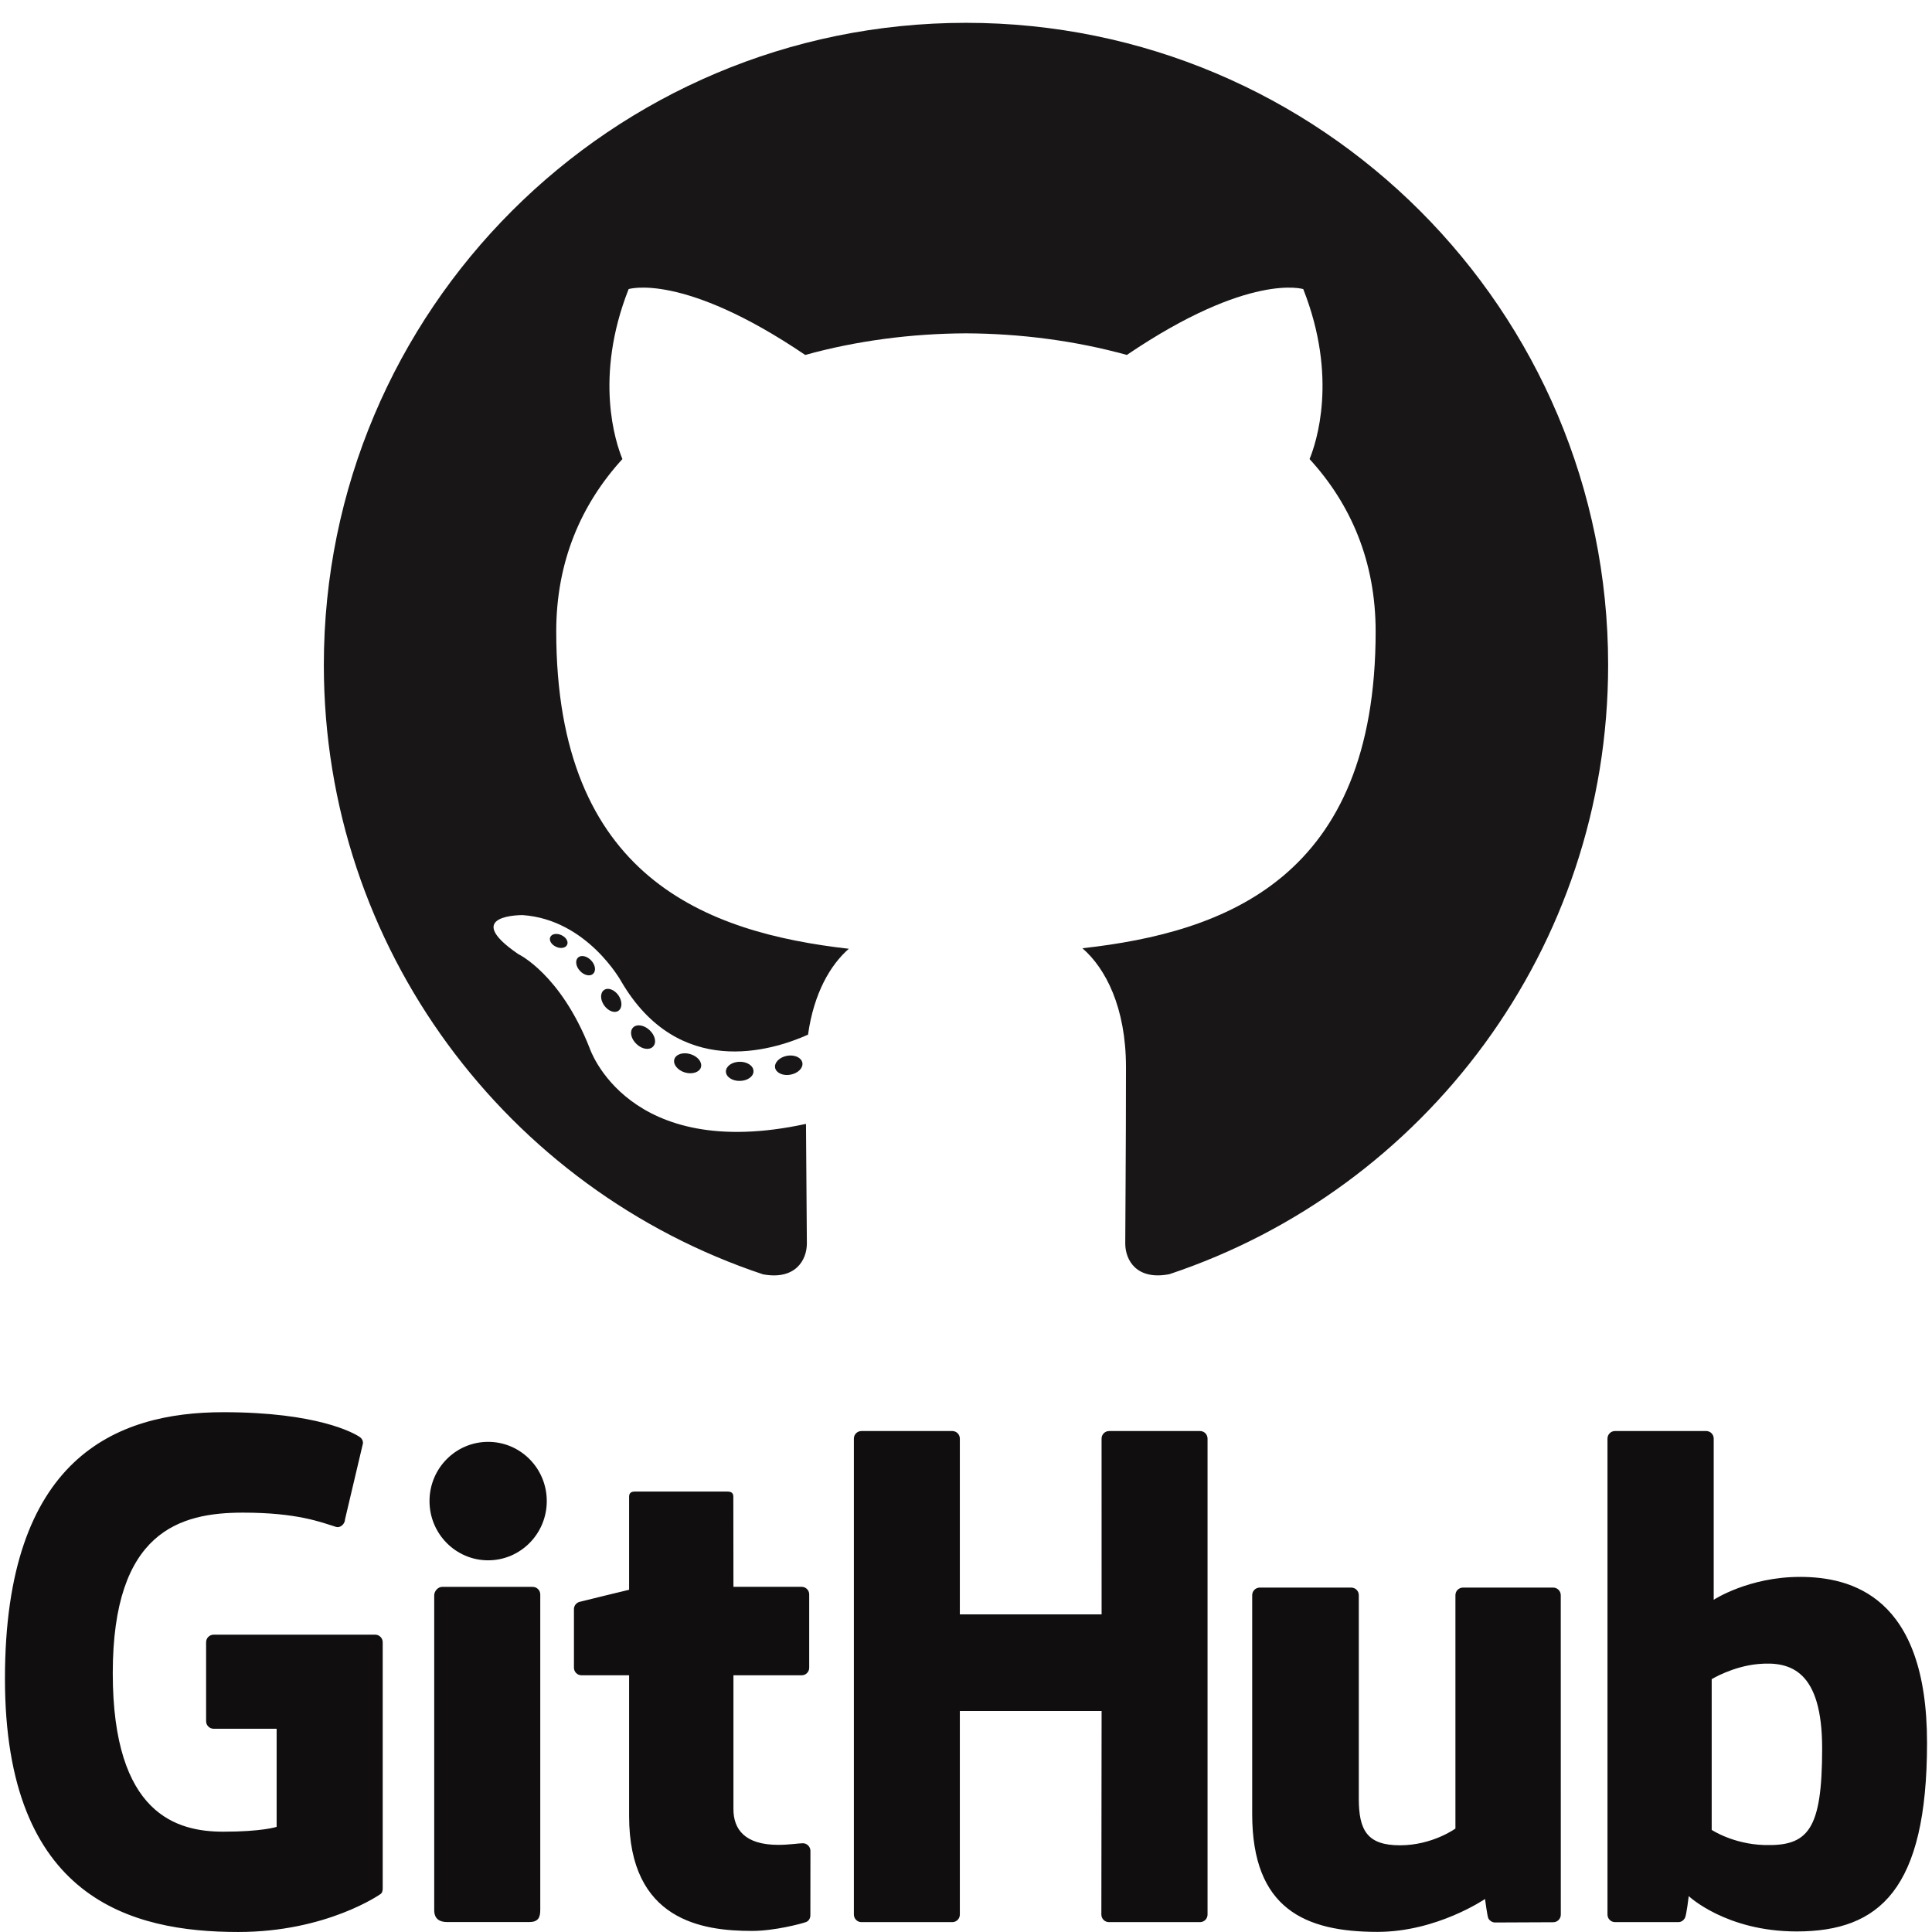
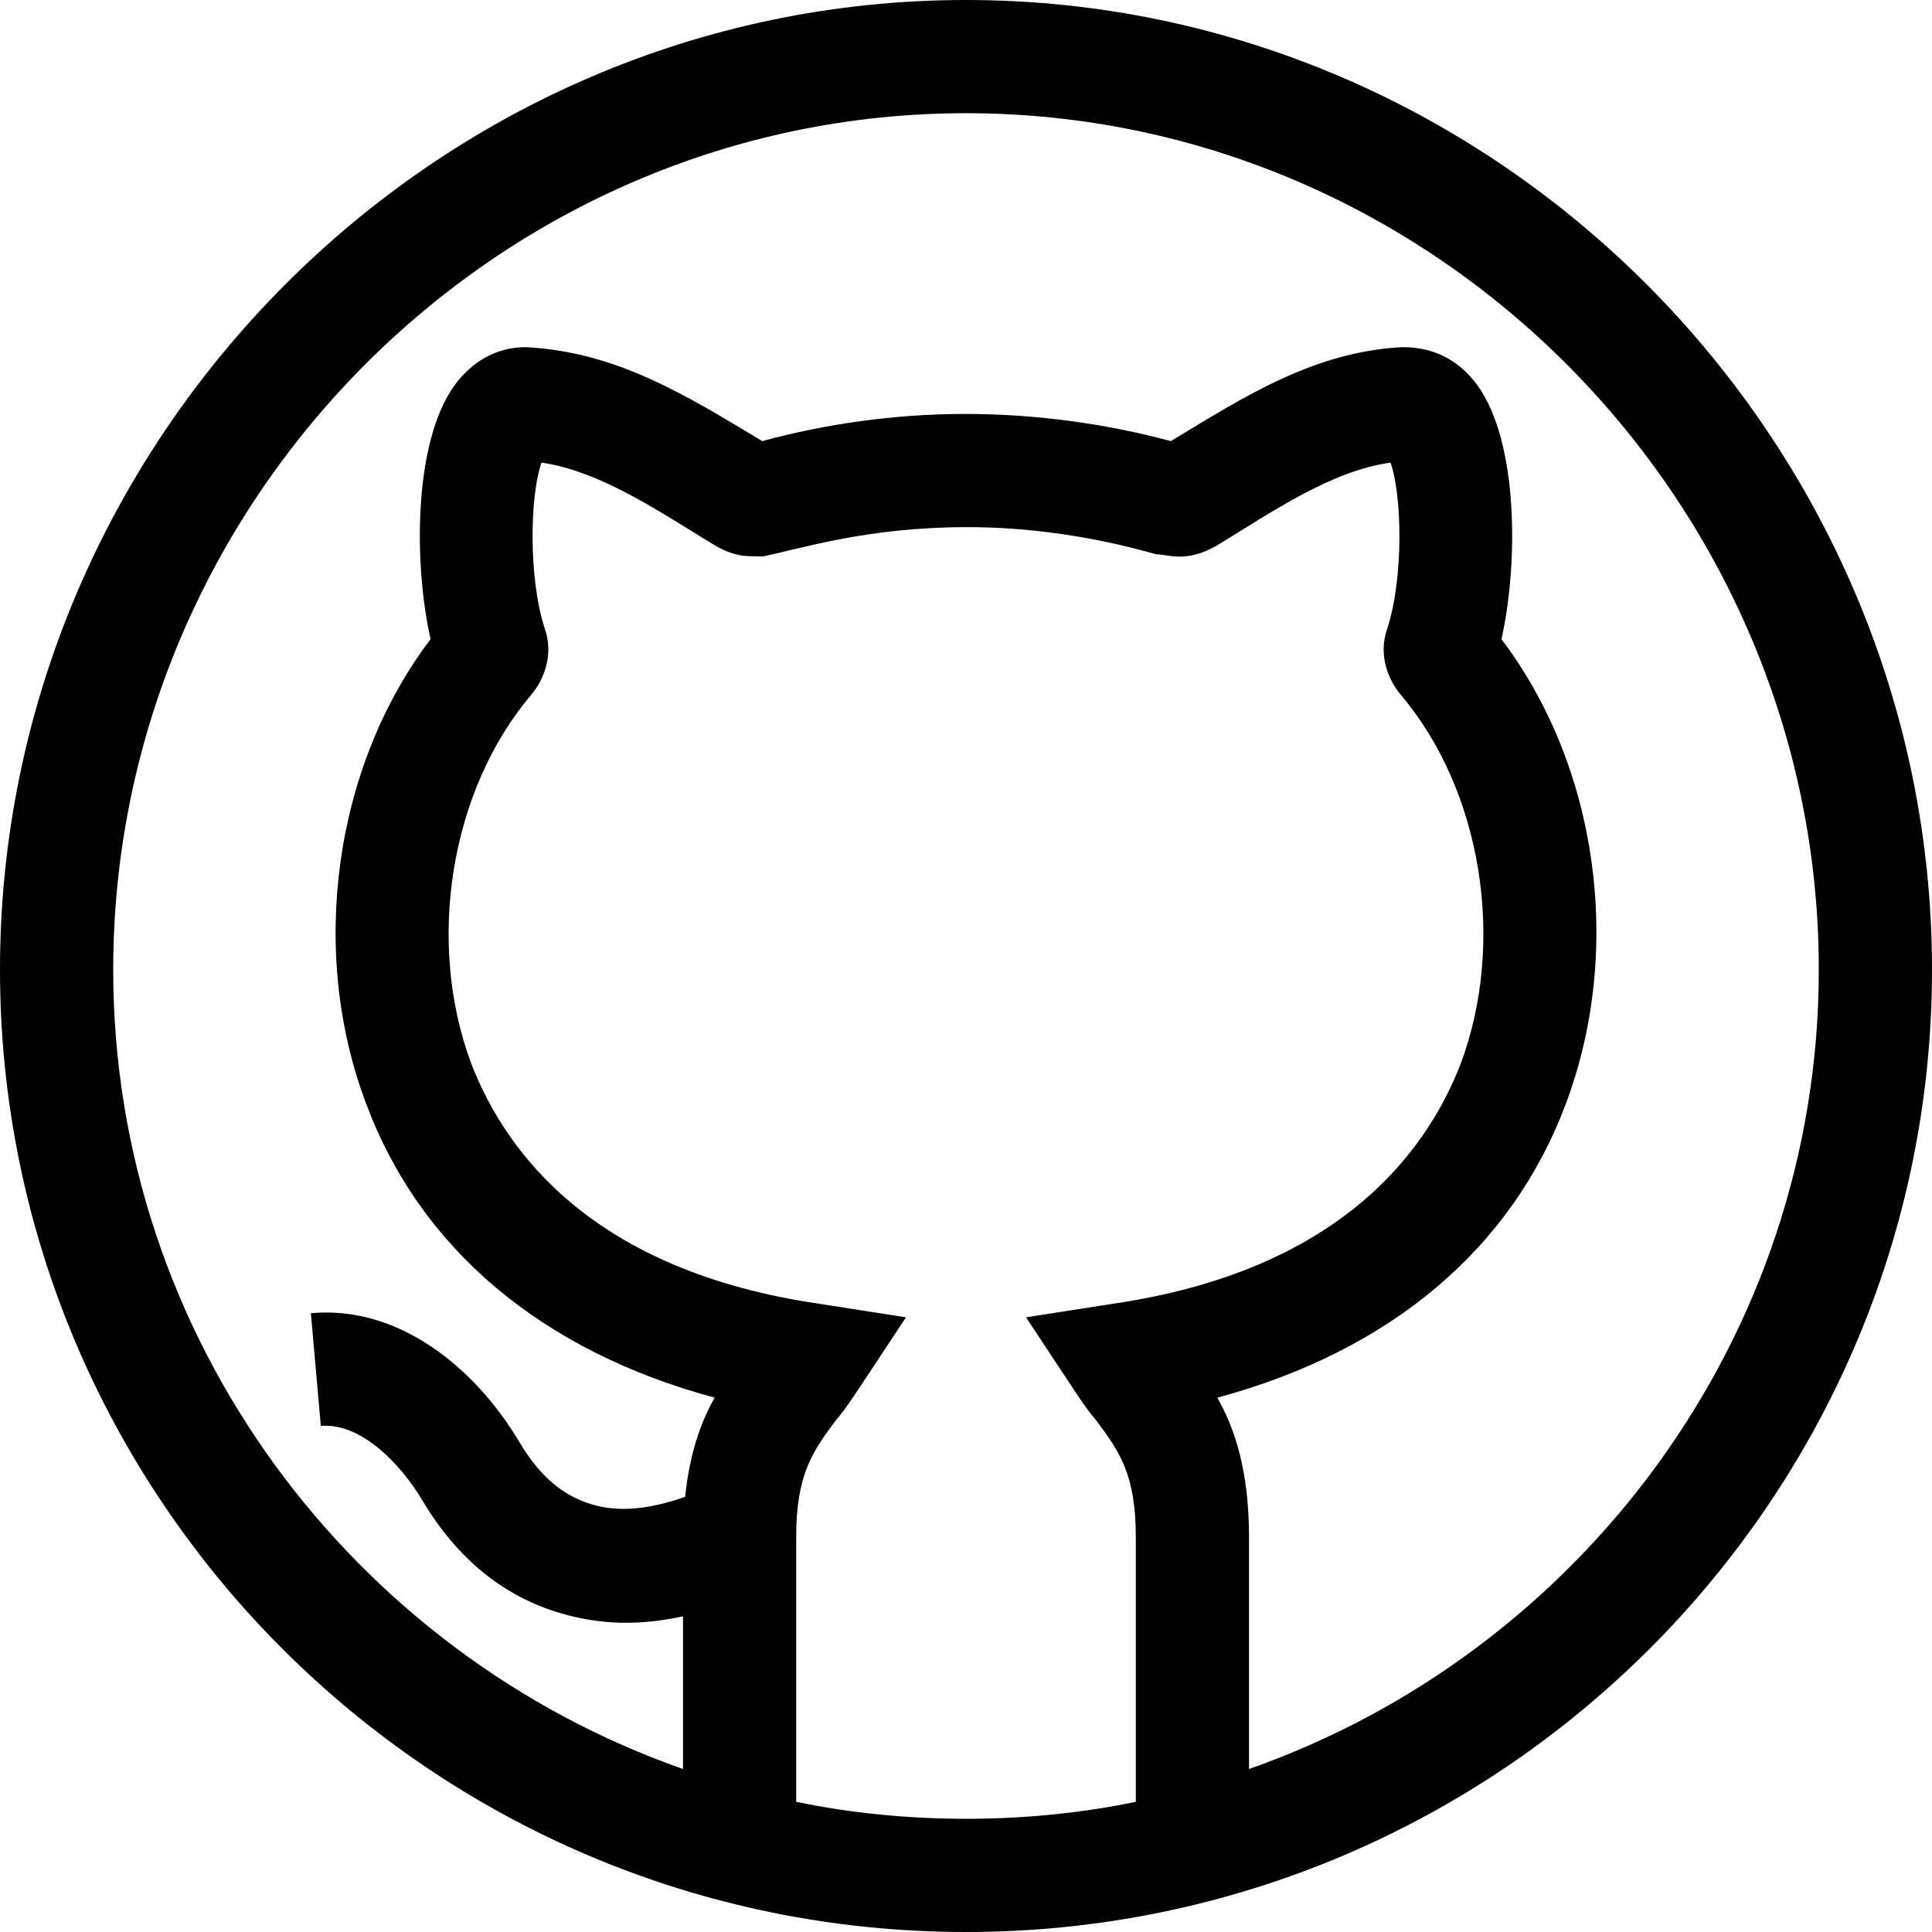
- <svg xmlns="http://www.w3.org/2000/svg" viewBox="0 0 128 128">
-   <g fill="#181616">
-     <path fill-rule="evenodd" d="M64 1.512c-23.493 0-42.545 19.047-42.545 42.545 0 18.797 12.19 34.745 29.095 40.37 2.126.394 2.907-.923 2.907-2.047 0-1.014-.04-4.366-.058-7.92-11.837 2.573-14.334-5.02-14.334-5.02-1.935-4.918-4.724-6.226-4.724-6.226-3.86-2.64.29-2.586.29-2.586 4.273.3 6.523 4.385 6.523 4.385 3.794 6.504 9.953 4.623 12.38 3.536.383-2.75 1.485-4.628 2.702-5.69-9.45-1.075-19.384-4.724-19.384-21.026 0-4.645 1.662-8.44 4.384-11.42-.442-1.072-1.898-5.4.412-11.26 0 0 3.572-1.142 11.7 4.363 3.395-.943 7.035-1.416 10.65-1.432 3.616.017 7.258.49 10.658 1.432 8.12-5.504 11.688-4.362 11.688-4.362 2.316 5.86.86 10.187.418 11.26 2.728 2.978 4.378 6.774 4.378 11.42 0 16.34-9.953 19.938-19.427 20.99 1.526 1.32 2.886 3.91 2.886 7.88 0 5.692-.048 10.273-.048 11.674 0 1.13.766 2.458 2.922 2.04 16.896-5.632 29.07-21.574 29.07-40.365C106.545 20.56 87.497 1.512 64 1.512z" clip-rule="evenodd" />
-     <path d="M37.57 62.596c-.095.212-.428.275-.73.13-.31-.14-.482-.427-.382-.64.09-.216.424-.277.733-.132.31.14.486.43.38.642zm-.524-.388M39.293 64.52c-.203.187-.6.1-.87-.198-.278-.297-.33-.694-.124-.884.208-.188.593-.1.87.197.28.3.335.693.123.884zm-.406-.437M40.97 66.968c-.26.182-.687.012-.95-.367-.262-.377-.262-.83.005-1.013.264-.182.684-.018.95.357.262.385.262.84-.005 1.024zm0 0M43.268 69.336c-.233.257-.73.188-1.093-.163-.372-.343-.475-.83-.242-1.087.237-.257.736-.185 1.102.163.37.342.482.83.233 1.086zm0 0M46.44 70.71c-.104.334-.582.485-1.064.344-.482-.146-.796-.536-.7-.872.1-.336.582-.493 1.067-.342.48.144.795.53.696.87zm0 0M49.92 70.965c.013.35-.396.642-.902.648-.508.012-.92-.272-.926-.618 0-.354.4-.642.908-.65.506-.01.92.272.92.62zm0 0M53.16 70.414c.06.342-.29.694-.793.787-.494.092-.95-.12-1.014-.46-.06-.35.297-.7.79-.792.503-.088.953.118 1.017.466zm0 0" />
-   </g>
-   <path fill="#100E0F" d="M24.855 108.302h-10.7a.5.5 0 0 0-.5.5v5.232a.5.5 0 0 0 .5.5h4.173v6.5s-.937.32-3.53.32c-3.056 0-7.327-1.116-7.327-10.508 0-9.393 4.448-10.63 8.624-10.63 3.614 0 5.17.636 6.162.943.31.094.6-.216.6-.492l1.193-5.055a.468.468 0 0 0-.192-.39c-.403-.288-2.857-1.66-9.058-1.66-7.144 0-14.472 3.038-14.472 17.65 0 14.61 8.39 16.787 15.46 16.787 5.854 0 9.405-2.502 9.405-2.502.146-.08.162-.285.162-.38v-16.316a.5.5 0 0 0-.5-.5zM79.506 94.81H73.48a.5.5 0 0 0-.498.503l.002 11.644h-9.392V95.313a.5.5 0 0 0-.497-.503H57.07a.5.5 0 0 0-.498.503v31.53c0 .277.224.503.498.503h6.025a.5.5 0 0 0 .497-.504v-13.486h9.392l-.016 13.486c0 .278.224.504.5.504h6.038a.5.5 0 0 0 .497-.504v-31.53c0-.278-.22-.502-.497-.502zM32.34 95.527c-2.144 0-3.884 1.753-3.884 3.923 0 2.167 1.74 3.925 3.884 3.925 2.146 0 3.885-1.758 3.885-3.925 0-2.17-1.74-3.923-3.885-3.923zM35.296 105.135H29.29c-.276 0-.522.284-.522.56v20.852c0 .613.382.795.876.795h5.41c.595 0 .74-.292.74-.805v-6.346-14.553a.5.5 0 0 0-.498-.502zM102.902 105.182h-5.98a.5.5 0 0 0-.496.504v15.46s-1.52 1.11-3.675 1.11-2.727-.977-2.727-3.088v-13.482a.5.5 0 0 0-.497-.504h-6.068a.502.502 0 0 0-.498.504v14.502c0 6.27 3.495 7.804 8.302 7.804 3.944 0 7.124-2.18 7.124-2.18s.15 1.15.22 1.285c.07.136.247.273.44.273l3.86-.017a.502.502 0 0 0 .5-.504l-.003-21.166a.504.504 0 0 0-.5-.502zM119.244 104.474c-3.396 0-5.706 1.515-5.706 1.515V95.312a.5.5 0 0 0-.497-.503H107a.5.5 0 0 0-.5.503v31.53a.5.5 0 0 0 .5.503h4.192c.19 0 .332-.097.437-.268.103-.17.254-1.454.254-1.454s2.47 2.34 7.148 2.34c5.49 0 8.64-2.784 8.64-12.502s-5.03-10.988-8.428-10.988zm-2.36 17.764c-2.073-.063-3.48-1.004-3.48-1.004v-9.985s1.388-.85 3.09-1.004c2.153-.193 4.228.458 4.228 5.594 0 5.417-.935 6.486-3.837 6.398zM53.195 122.12c-.263 0-.937.107-1.63.107-2.22 0-2.973-1.032-2.973-2.368v-8.866h4.52a.5.5 0 0 0 .5-.504v-4.856a.5.5 0 0 0-.5-.502h-4.52l-.007-5.97c0-.227-.116-.34-.378-.34h-6.16c-.238 0-.367.106-.367.335v6.17s-3.087.745-3.295.805a.5.5 0 0 0-.36.48v3.877a.5.5 0 0 0 .497.503h3.158v9.328c0 6.93 4.86 7.61 8.14 7.61 1.497 0 3.29-.48 3.586-.59.18-.067.283-.252.283-.453l.004-4.265a.51.51 0 0 0-.5-.502z" />
+ <svg xmlns="http://www.w3.org/2000/svg" viewBox="0 0 512 512">
+   <path d="m256 0c-140.699 0-256 116.301-256 257 0 139.883 114.25 255 256 255 141.574 0 256-114.945 256-255 0-140.699-115.301-257-256-257zm45 477.5c-14.398 3-29.699 4.5-45 4.5s-30.602-1.5-45-4.5v-70.199c0-16.801 4.5-22.801 10.5-30.902 3.055-3.492 4.898-6.625 18.598-27.297l-23.098-3.602c-59.402-8.699-82.801-39.602-92.102-63.602-12-32.098-5.699-72.301 15.902-97.797 3.301-3.902 6-10.504 3.602-17.402-4.504-13.801-3.902-35.699-.902-44.102 15.906 2.273 32.262 13.668 45.902 21.902 6.285 3.668 9.582 2.699 12.598 3 10.961-2.281 28.059-7.801 54.301-7.801 16.199 0 33.301 2.398 50.102 7.199 3.004-.07 7.832 2.484 16.199-2.398 14.258-8.688 30.059-19.691 45.898-21.902 3 8.402 3.602 30.301-.898 44.102-2.402 6.898.297 13.5 3.602 17.402 21.598 25.5 27.898 65.699 15.898 97.797-9.301 24-32.699 54.902-92.102 63.602l-23.098 3.602c14.16 21.367 15.652 23.93 18.602 27.297 5.996 8.102 10.496 14.102 10.496 30.902zm30-8.699v-61.5c0-17.102-3.602-28.5-8.402-36.902 45.602-12.297 78.004-39.301 92.402-78 15.301-40.797 8.402-89.398-17.102-123 4.504-20.098 4.504-52.199-6.297-67.199-4.801-6.598-11.402-10.199-19.801-10.199-.301 0-.301 0-.301 0-23.262 1.258-41.57 12.973-61.199 24.898-18-4.801-36.301-7.199-54.602-7.199-18.598 0-37.199 2.699-53.695 7.199-20.664-12.461-38.797-23.672-62.703-24.898-7.5 0-14.102 3.602-18.902 10.199-10.797 15-10.797 47.102-6.297 67.199-25.504 33.602-32.402 82.5-17.102 123 14.398 38.699 46.801 65.703 92.402 78-3.723 6.512-6.668 14.914-7.828 26.285-9.211 3.176-17.199 4.211-24.629 2.027-7.836-2.316-13.941-7.547-19.246-16.469-11.914-20.016-32.207-36.355-55.312-34.23l2.637 29.883c10.699-.98 21.348 10.34 26.879 19.672 9.125 15.367 21.418 25.445 36.547 29.914 11.23 3.309 21.496 3.23 32.551.871v40.449c-87.301-30.602-151-114-151-211.801 0-124.199 101.801-227 226-227s226 102.801 226 227c0 97.801-63.699 181.199-151 211.801zm0 0" />
</svg>
